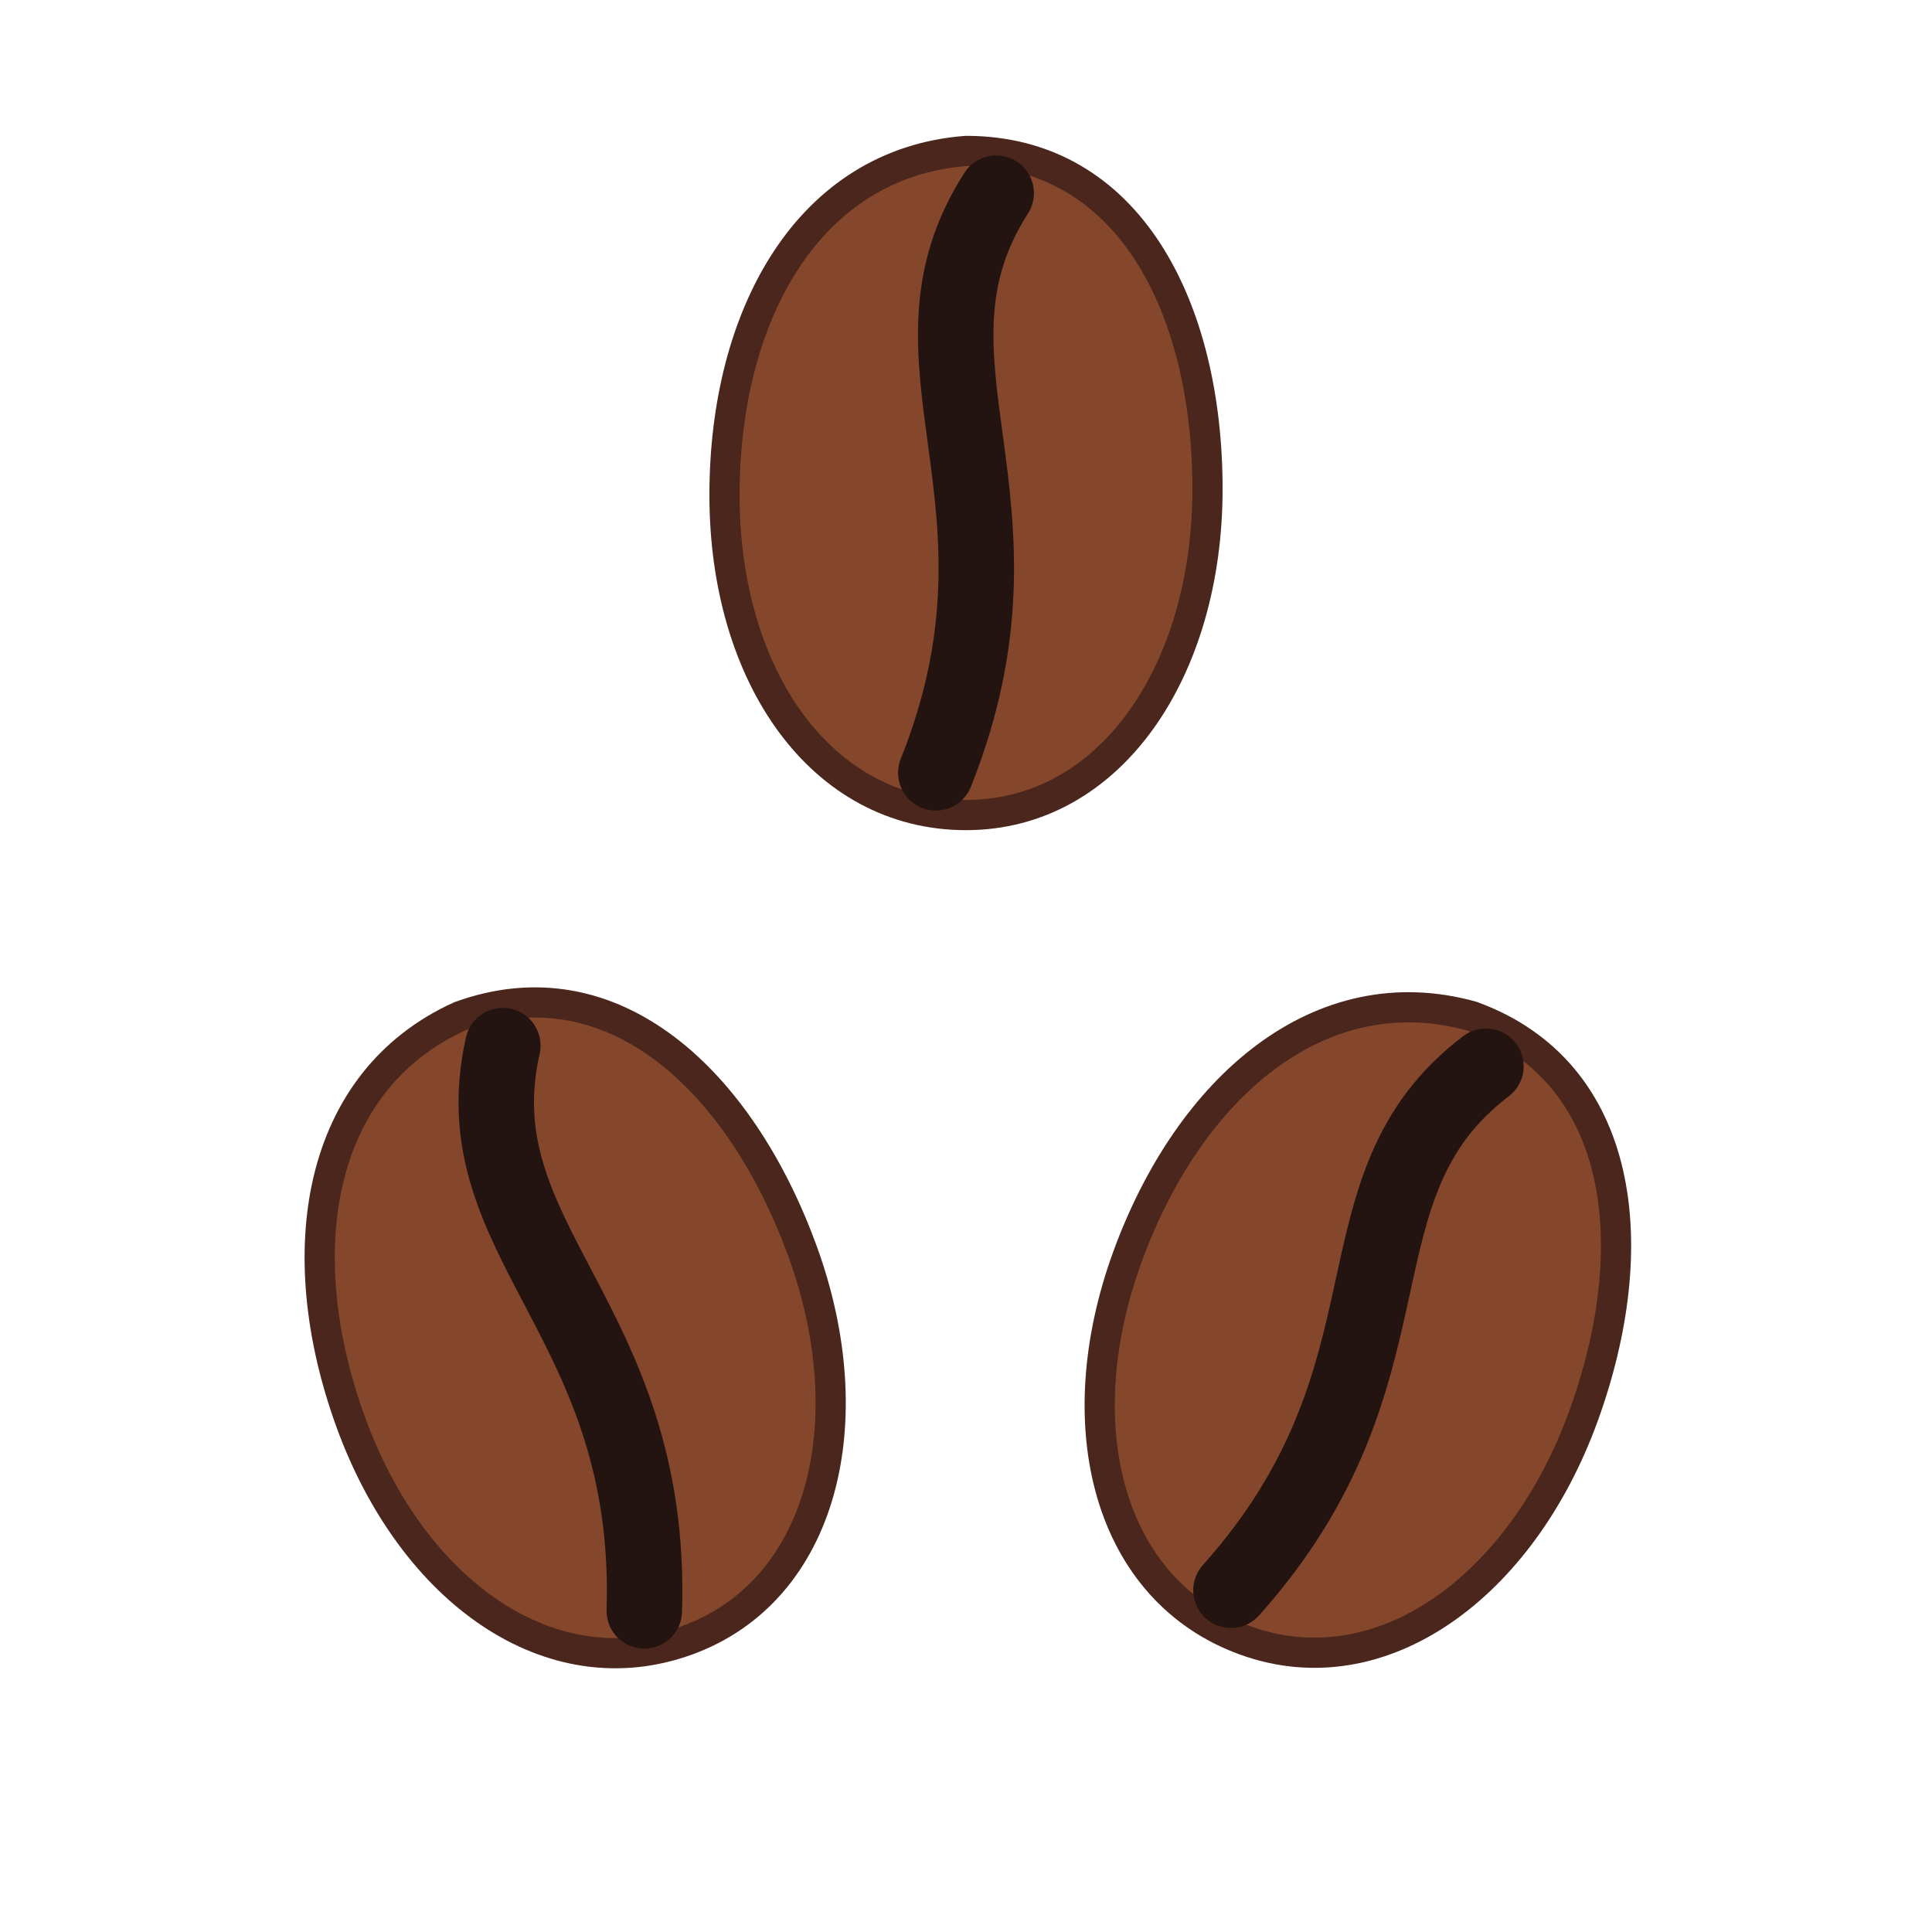
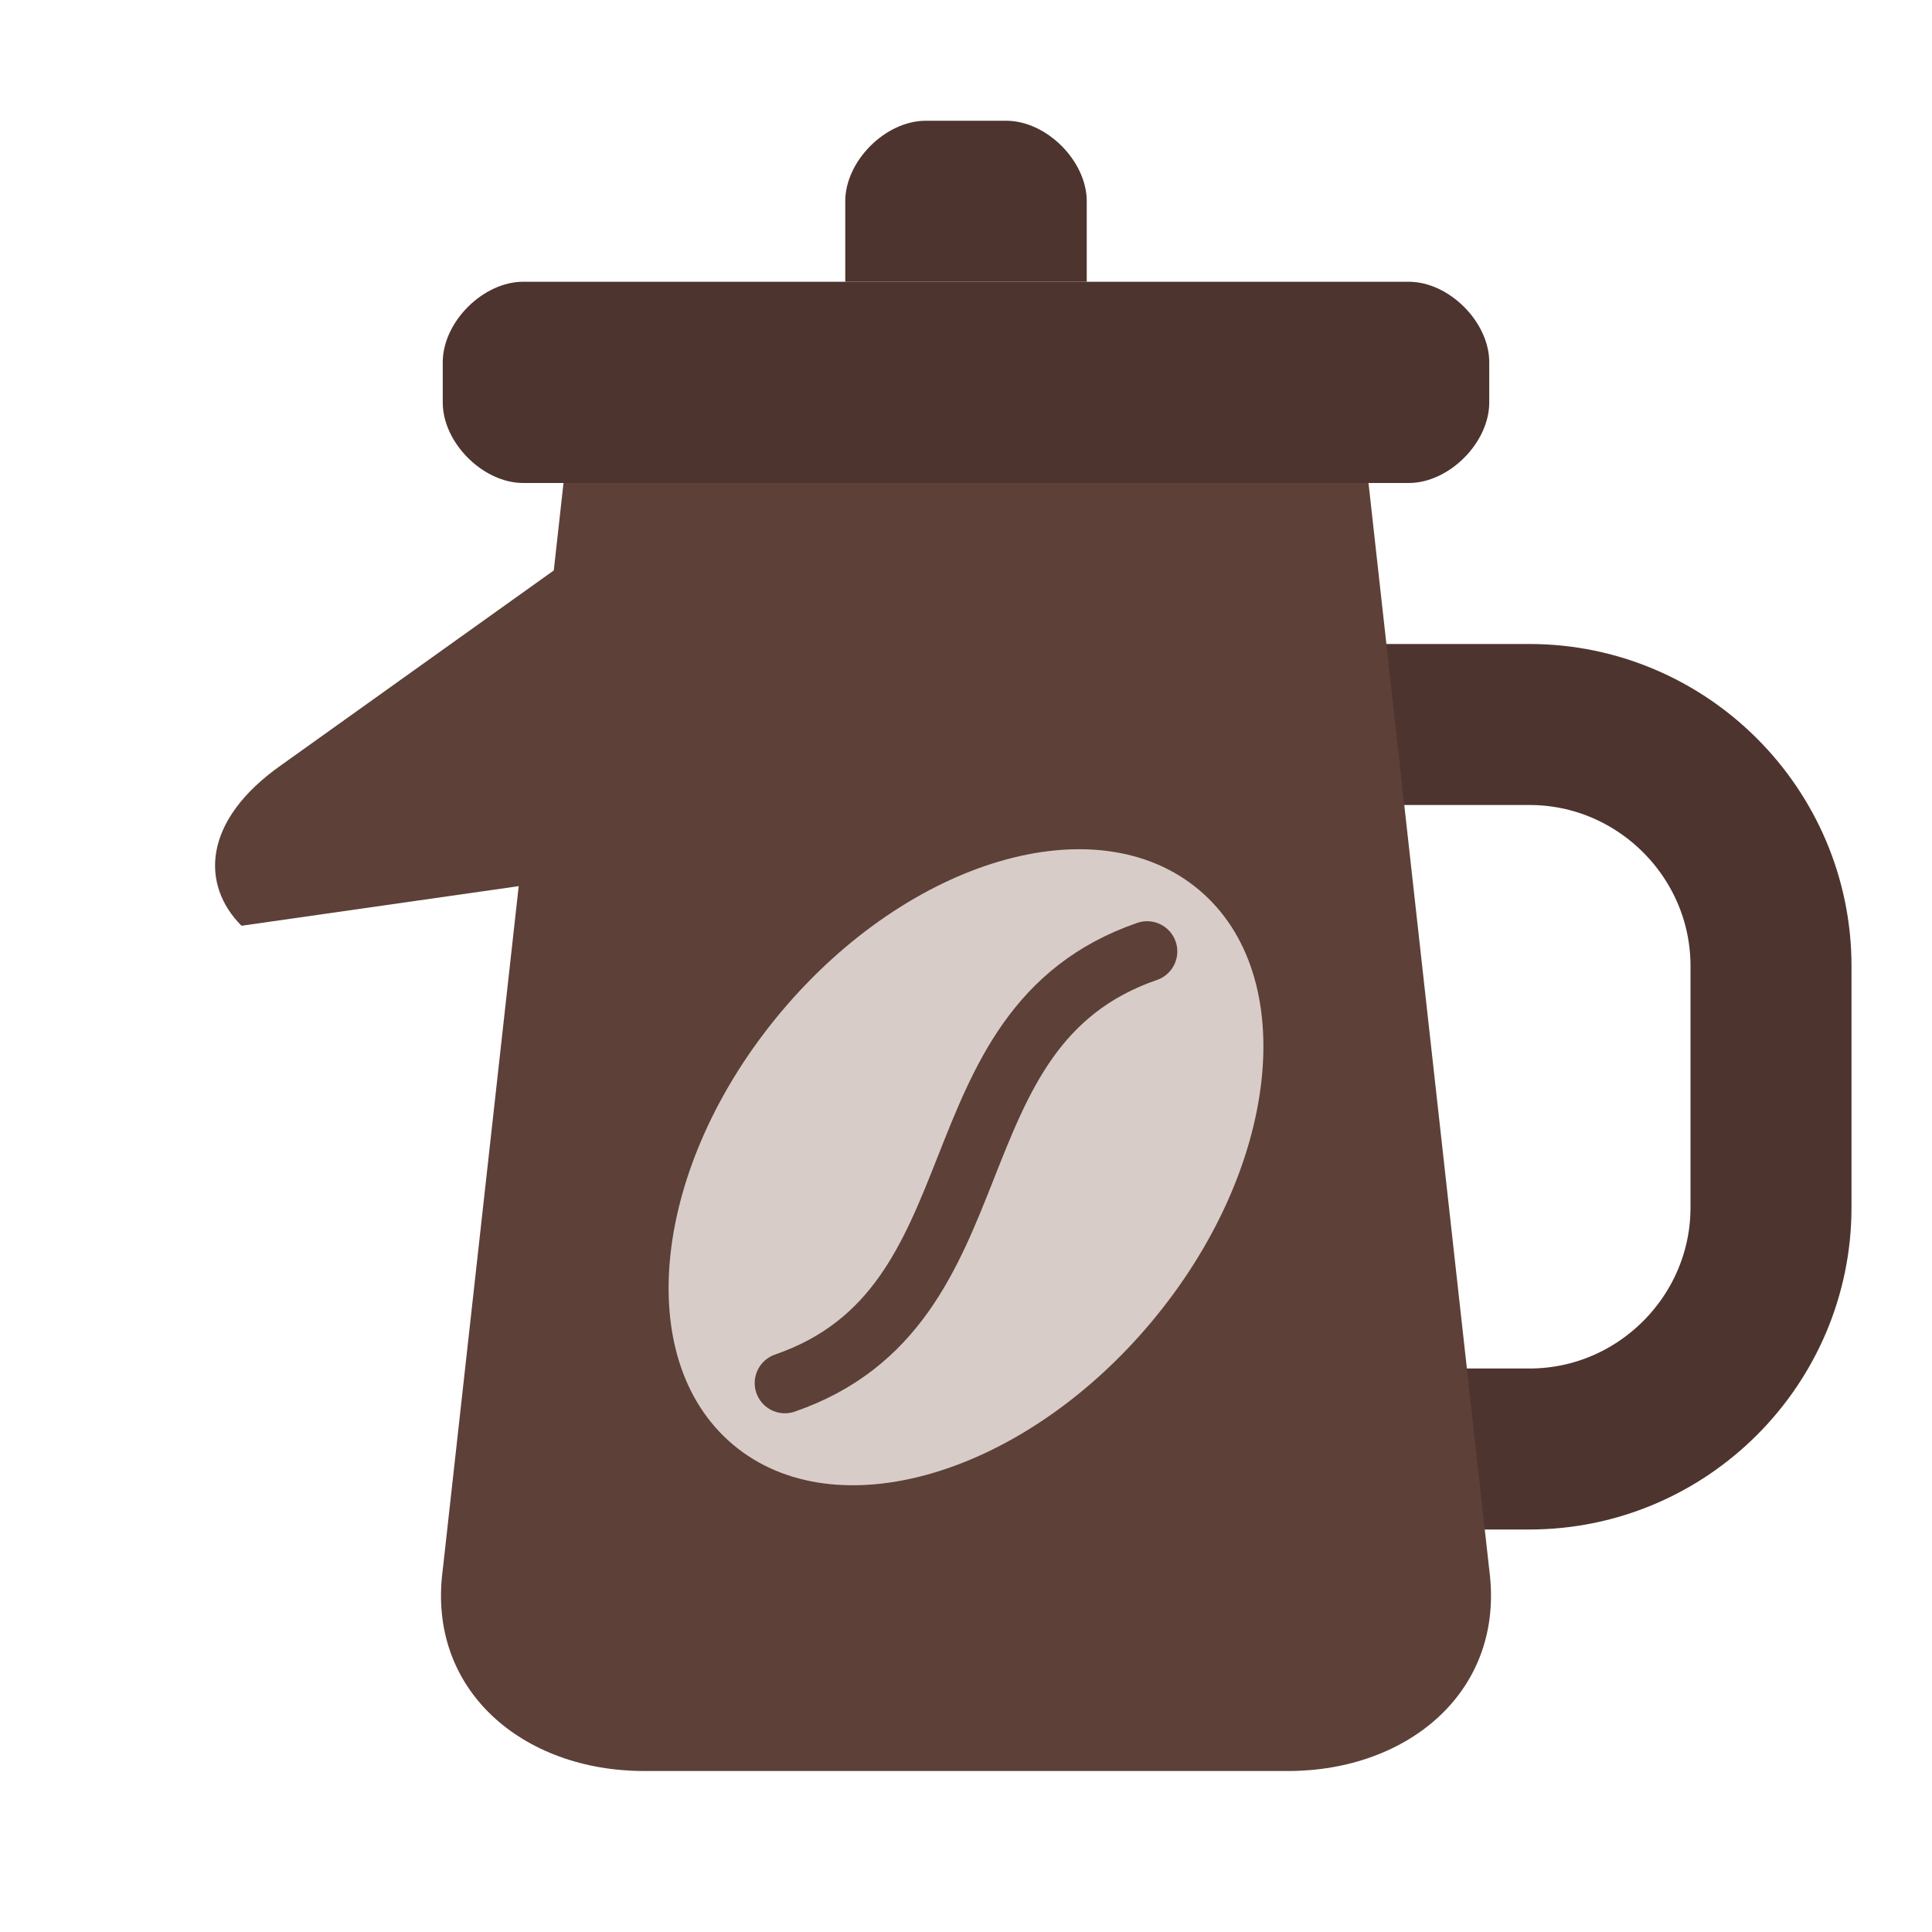
- <svg xmlns="http://www.w3.org/2000/svg" viewBox="0 0 32 32" role="img" aria-label="Beans module manifest">
-   <defs>
-     <path id="bean" d="M4 .5C6.7.5 8 3.1 8 6.1C8 9.1 6.4 11.5 4 11.5C1.6 11.5 0 9.2 0 6.2C0 3.2 1.4.7 4 .5Z" />
-     <path id="seam" d="M4.5 1.2C2.7 4 5.3 6.3 3.5 10.8" />
-   </defs>
-   <g fill="#85472B" stroke="#4A261C" stroke-width=".5" stroke-linejoin="round">
-     <use href="#bean" transform="translate(12 2)" />
-     <use href="#bean" transform="translate(5.5 16) rotate(-20 4 6)" />
-     <use href="#bean" transform="translate(18.5 16) rotate(20 4 6)" />
-   </g>
-   <g fill="none" stroke="#241411" stroke-width="1.25" stroke-linecap="round">
-     <use href="#seam" transform="translate(12 2)" />
-     <use href="#seam" transform="translate(5.5 16) rotate(-20 4 6)" />
-     <use href="#seam" transform="translate(18.5 16) rotate(20 4 6)" />
+ <svg xmlns="http://www.w3.org/2000/svg" viewBox="0 0 24 24" role="img" aria-label="Beans manifest">
+   <path d="M17 9 h 2 c 1.65 0 3 1.35 3 3 v 3 c 0 1.65 -1.35 3 -3 3 h -2.5" fill="none" stroke="#4E342E" stroke-width="2" stroke-linecap="round" />
+   <path d="M 7 7 L 3.5 9.5 C 2.5 10.2 2.5 11 3 11.5 L 6.5 11 Z" fill="#5D4037" />
+   <path d="M7 6 h 10 l 1.5 13.5 C 18.7 21 17.5 22 16 22 H 8 C 6.5 22 5.3 21 5.5 19.5 Z" fill="#5D4037" />
+   <path d="M6.5 6 L 17.5 6 C 18 6 18.5 5.5 18.5 5 V 4.5 C 18.5 4 18 3.5 17.5 3.5 H 6.5 C 6 3.5 5.5 4 5.5 4.5 V 5 C 5.5 5.5 6 6 6.5 6 Z" fill="#4E342E" />
+   <path d="M10.5 3.5 V 2.5 C 10.5 2 11 1.5 11.5 1.5 H 12.5 C 13 1.5 13.5 2 13.5 2.5 V 3.5 Z" fill="#4E342E" />
+   <g transform="translate(12, 14.5) rotate(40)">
+     <ellipse cx="0" cy="0" rx="3" ry="4.5" fill="#D7CCC8" />
+     <path d="M 0 -3.5 C -1.5 -1, 1.5 1, 0 3.5" stroke="#5D4037" stroke-width="0.75" fill="none" stroke-linecap="round" />
  </g>
</svg>
